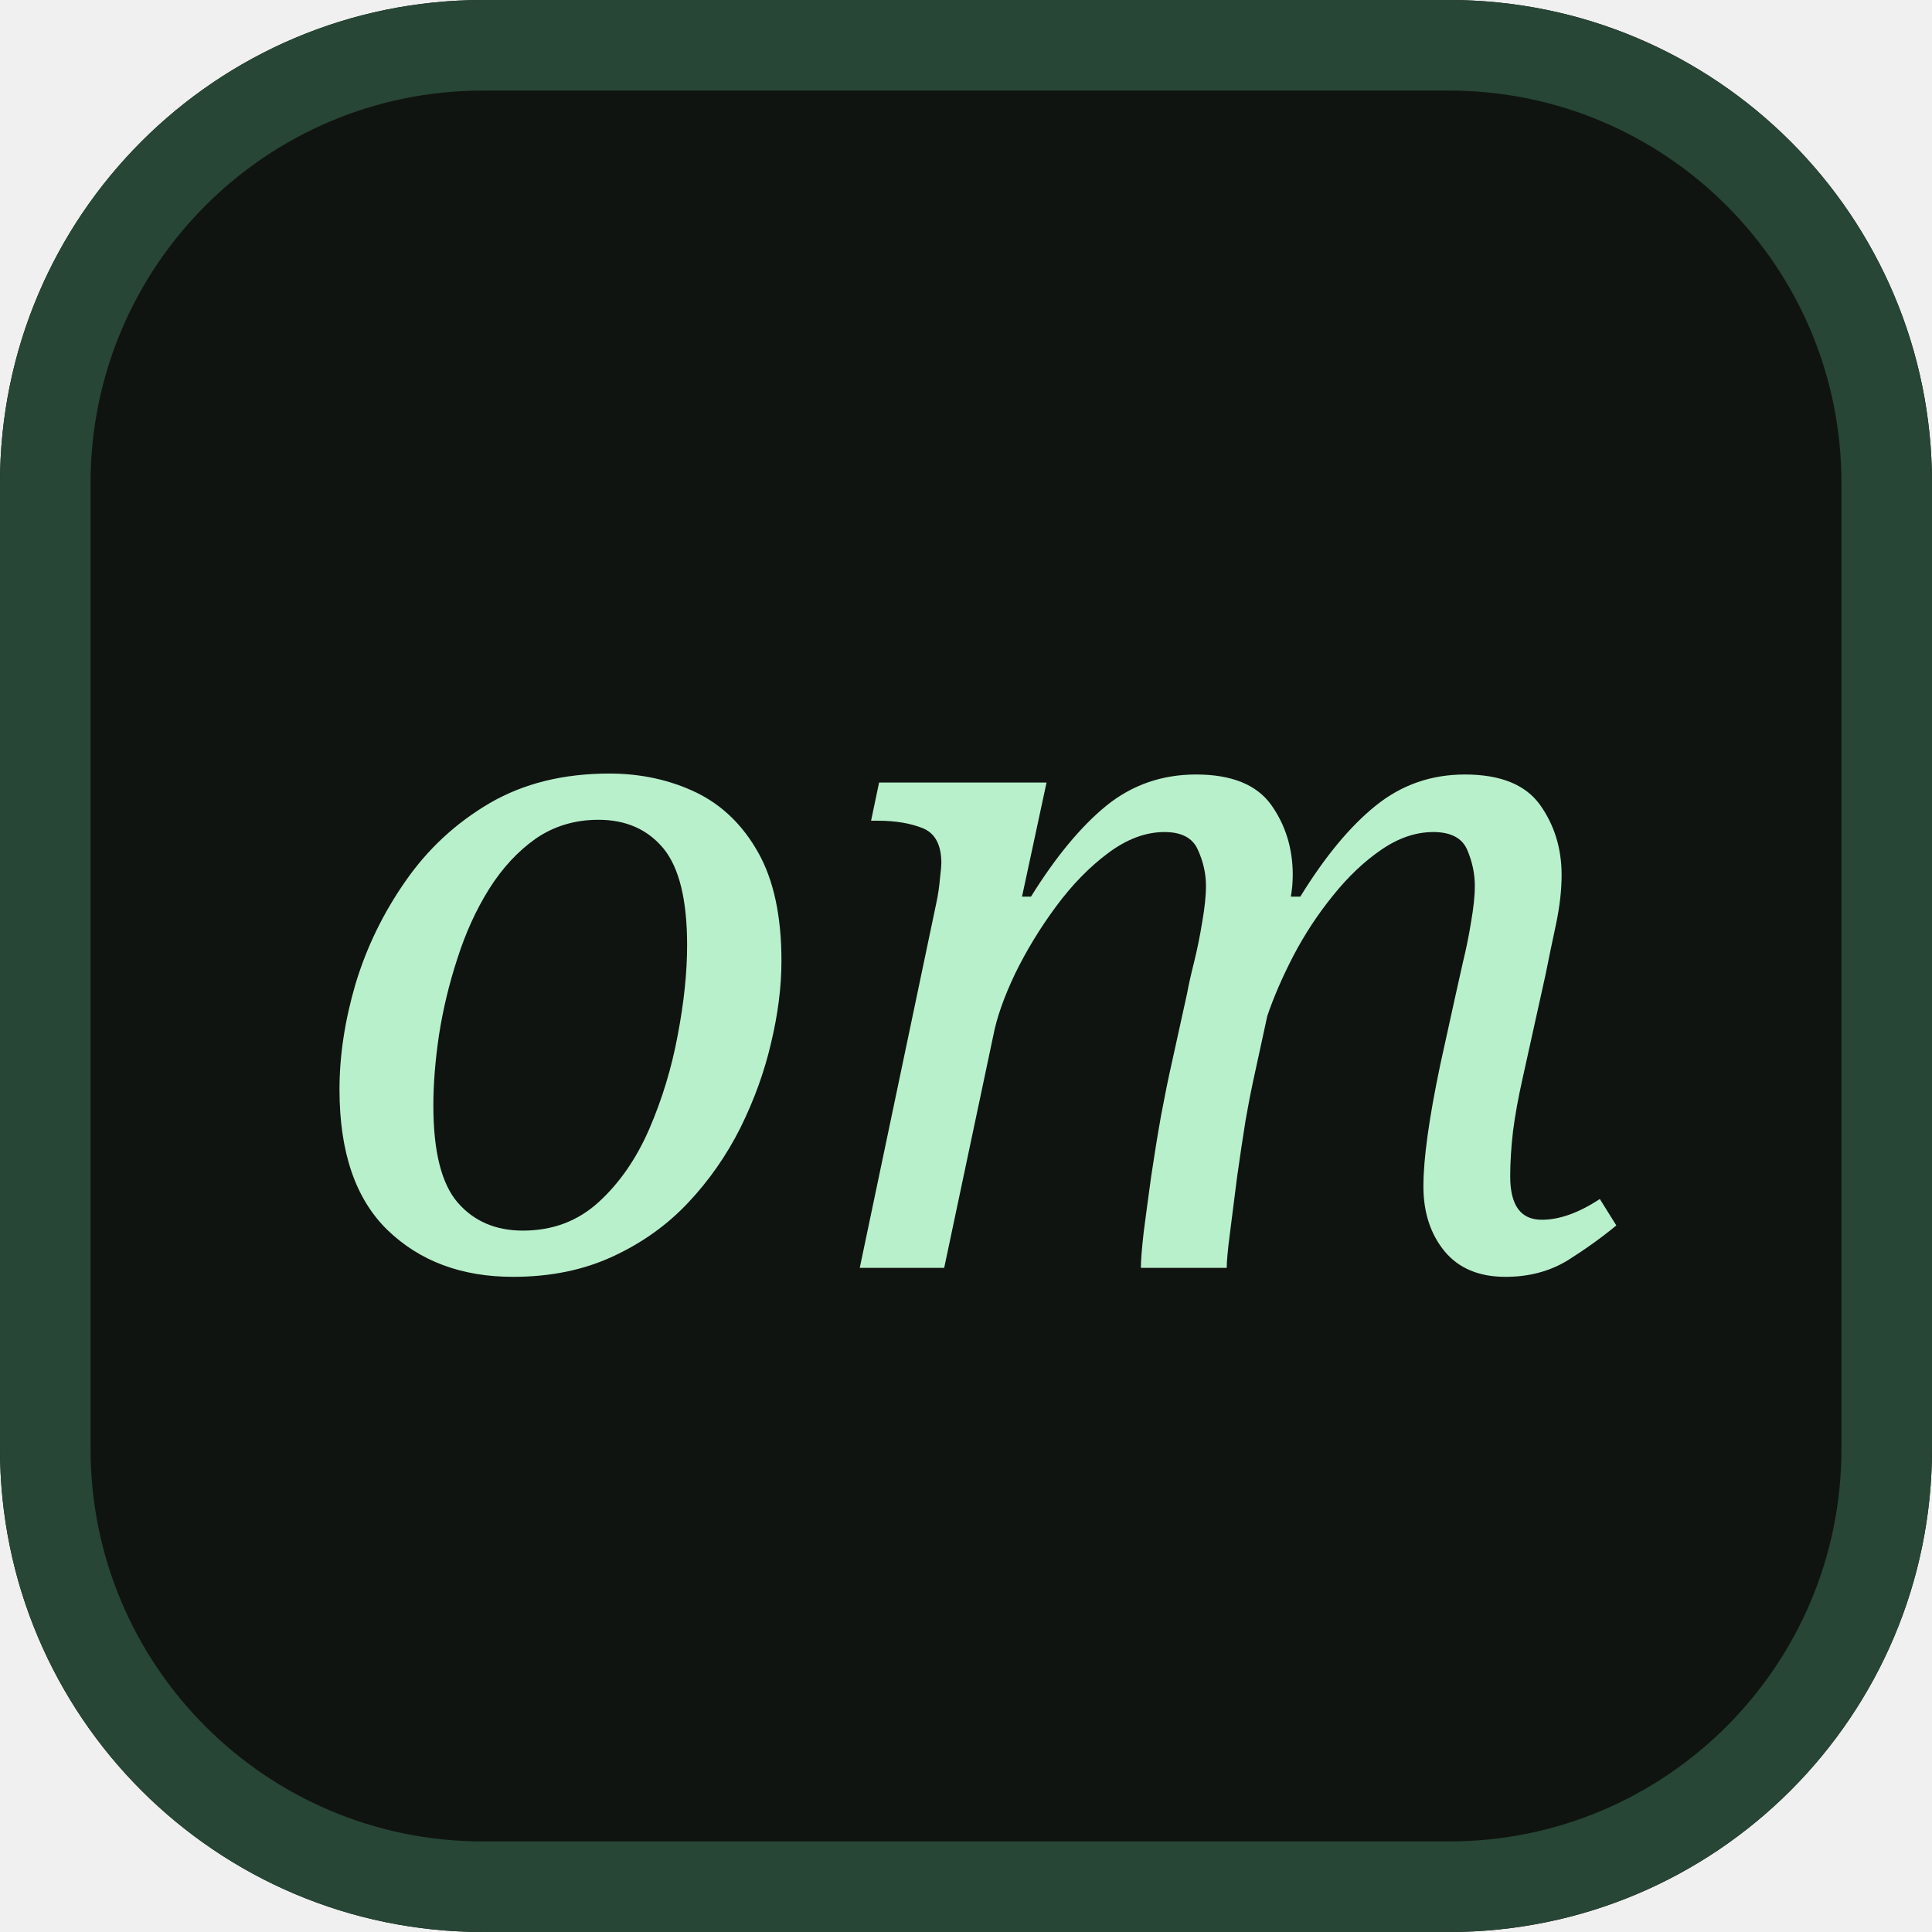
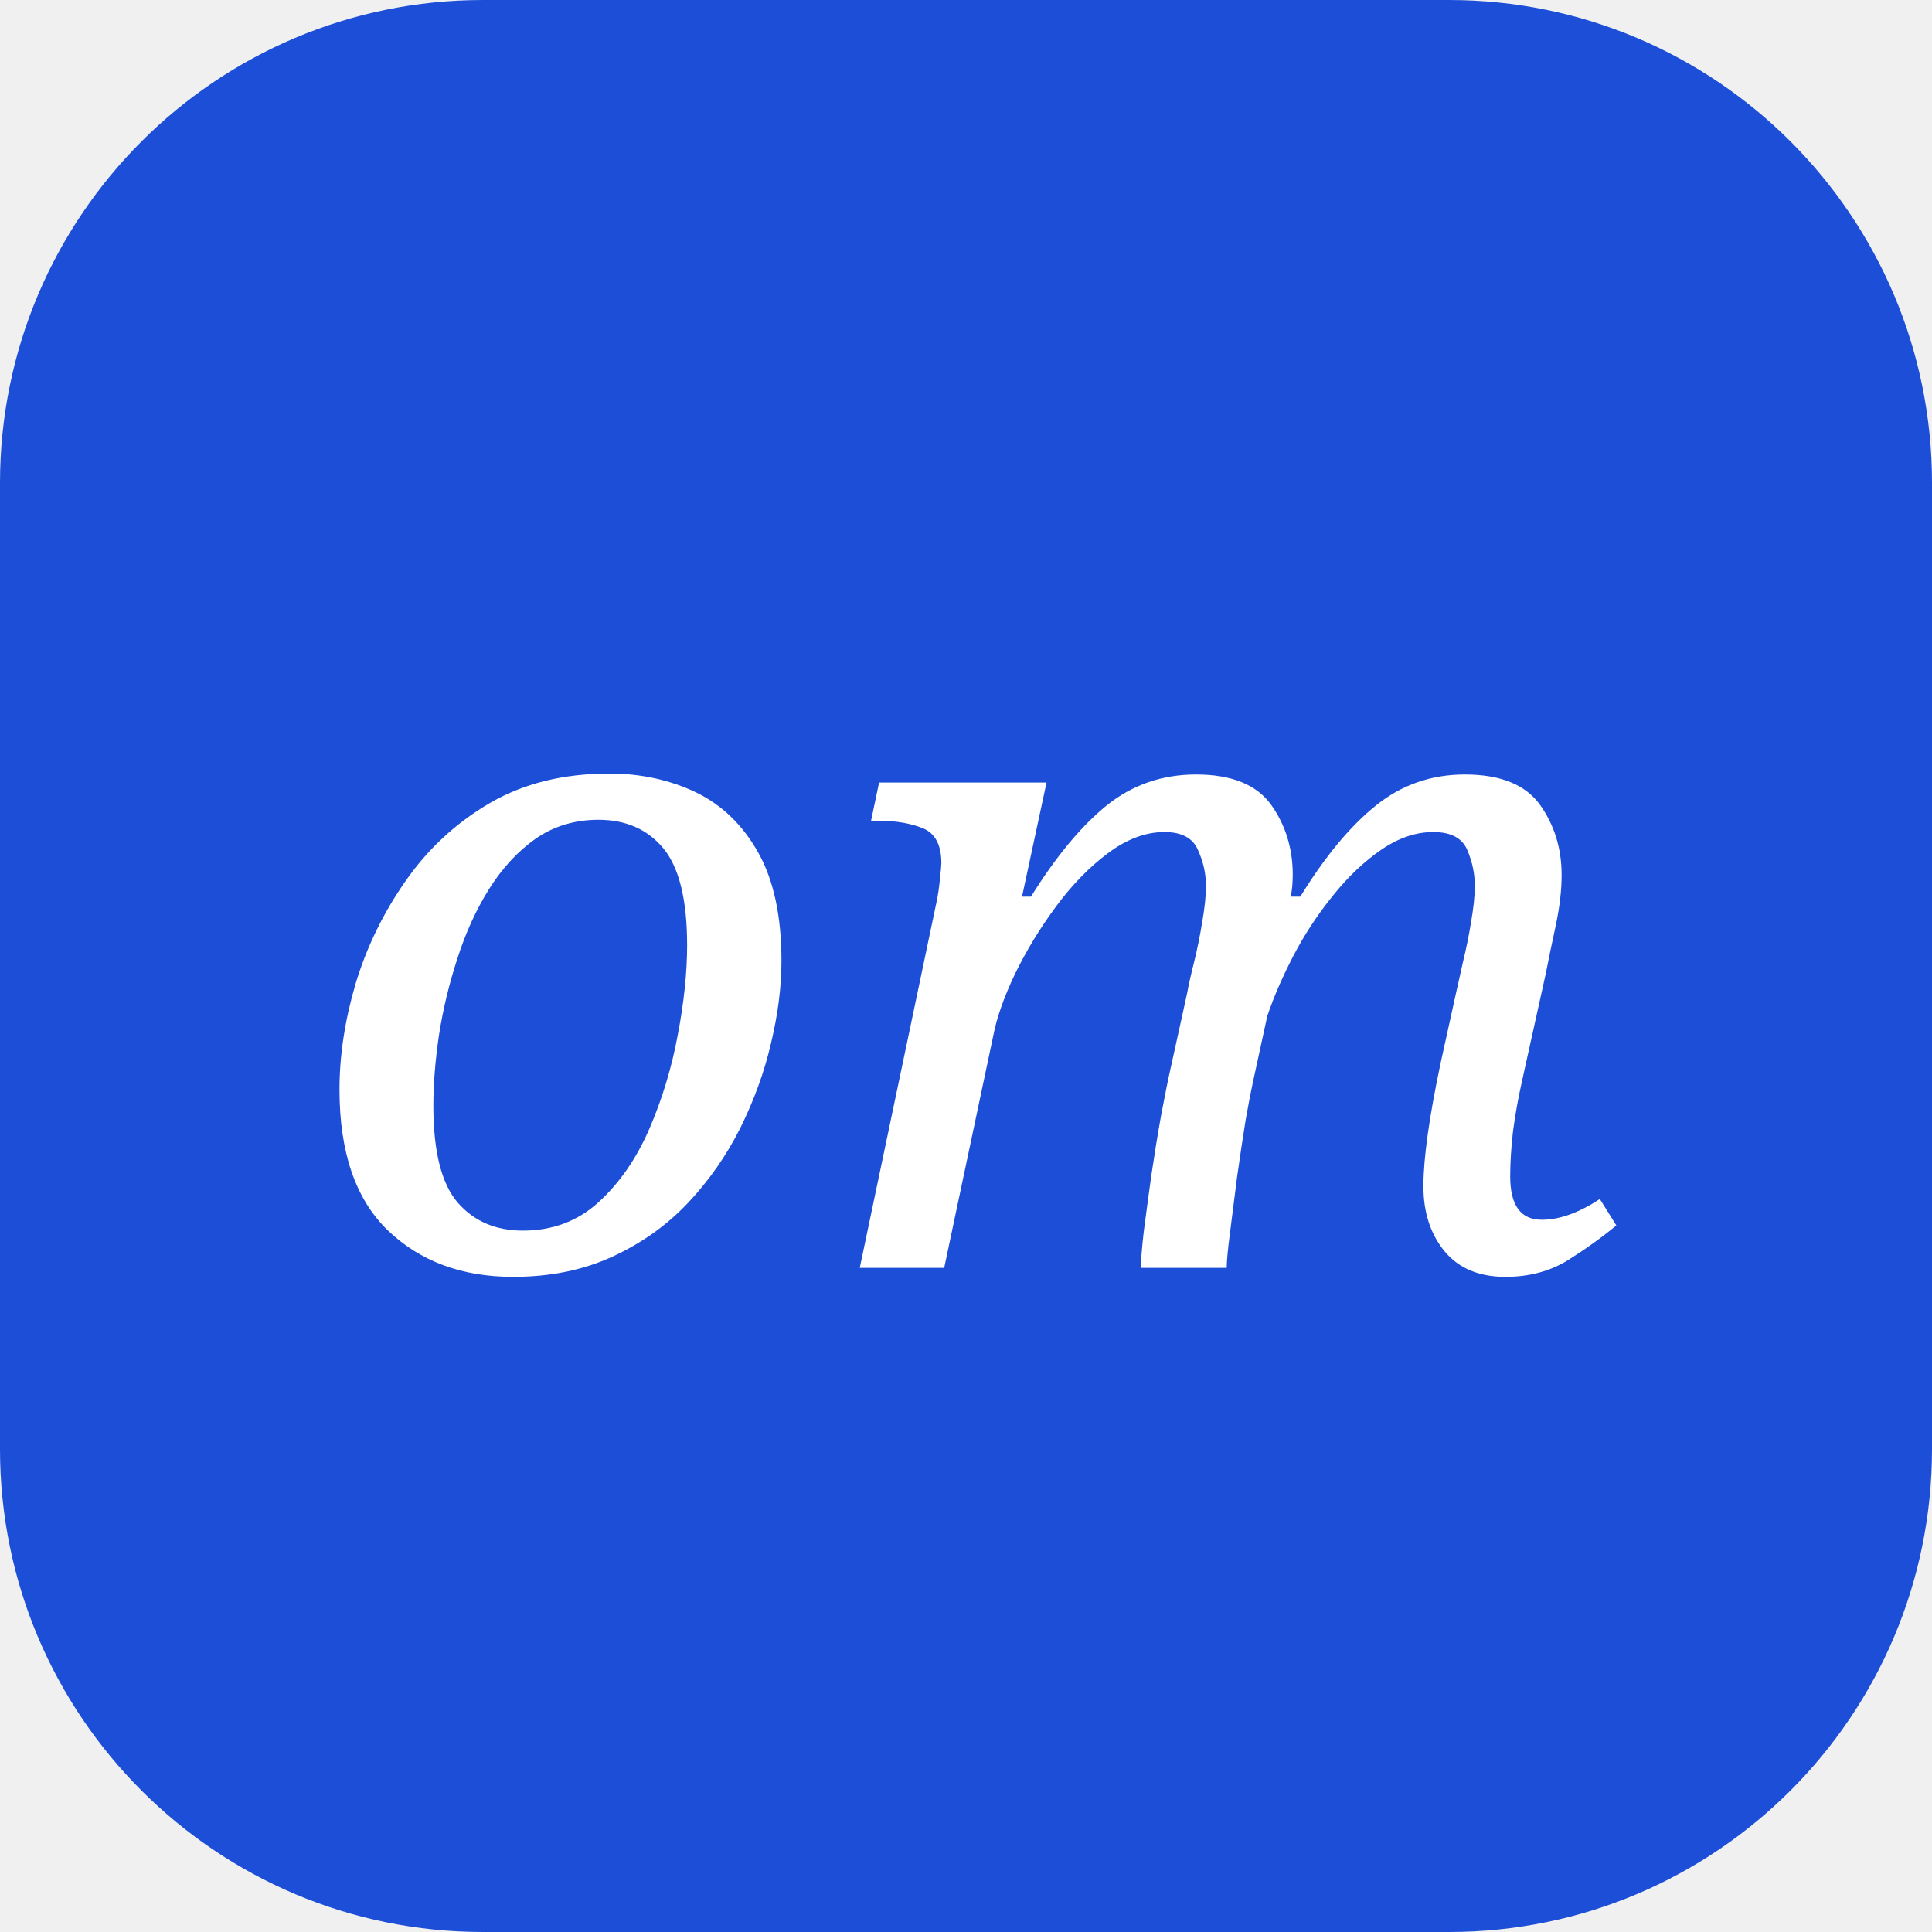
<svg xmlns="http://www.w3.org/2000/svg" viewBox="0 0 64 64">
-   <rect width="64" height="64" rx="16" fill="#101411" />
-   <rect x="1.5" y="1.5" width="61" height="61" rx="14.5" fill="none" stroke="#274635" stroke-width="3" />
-   <text x="32" y="42" text-anchor="middle" font-family="Georgia, serif" font-style="italic" font-size="30" fill="#b8f0cc">om</text>
+   <rect width="64" height="64" rx="16" fill="#1d4ed8" />
+   <text x="32" y="42" text-anchor="middle" font-family="Georgia, serif" font-style="italic" font-size="30" fill="#ffffff">om</text>
</svg>
